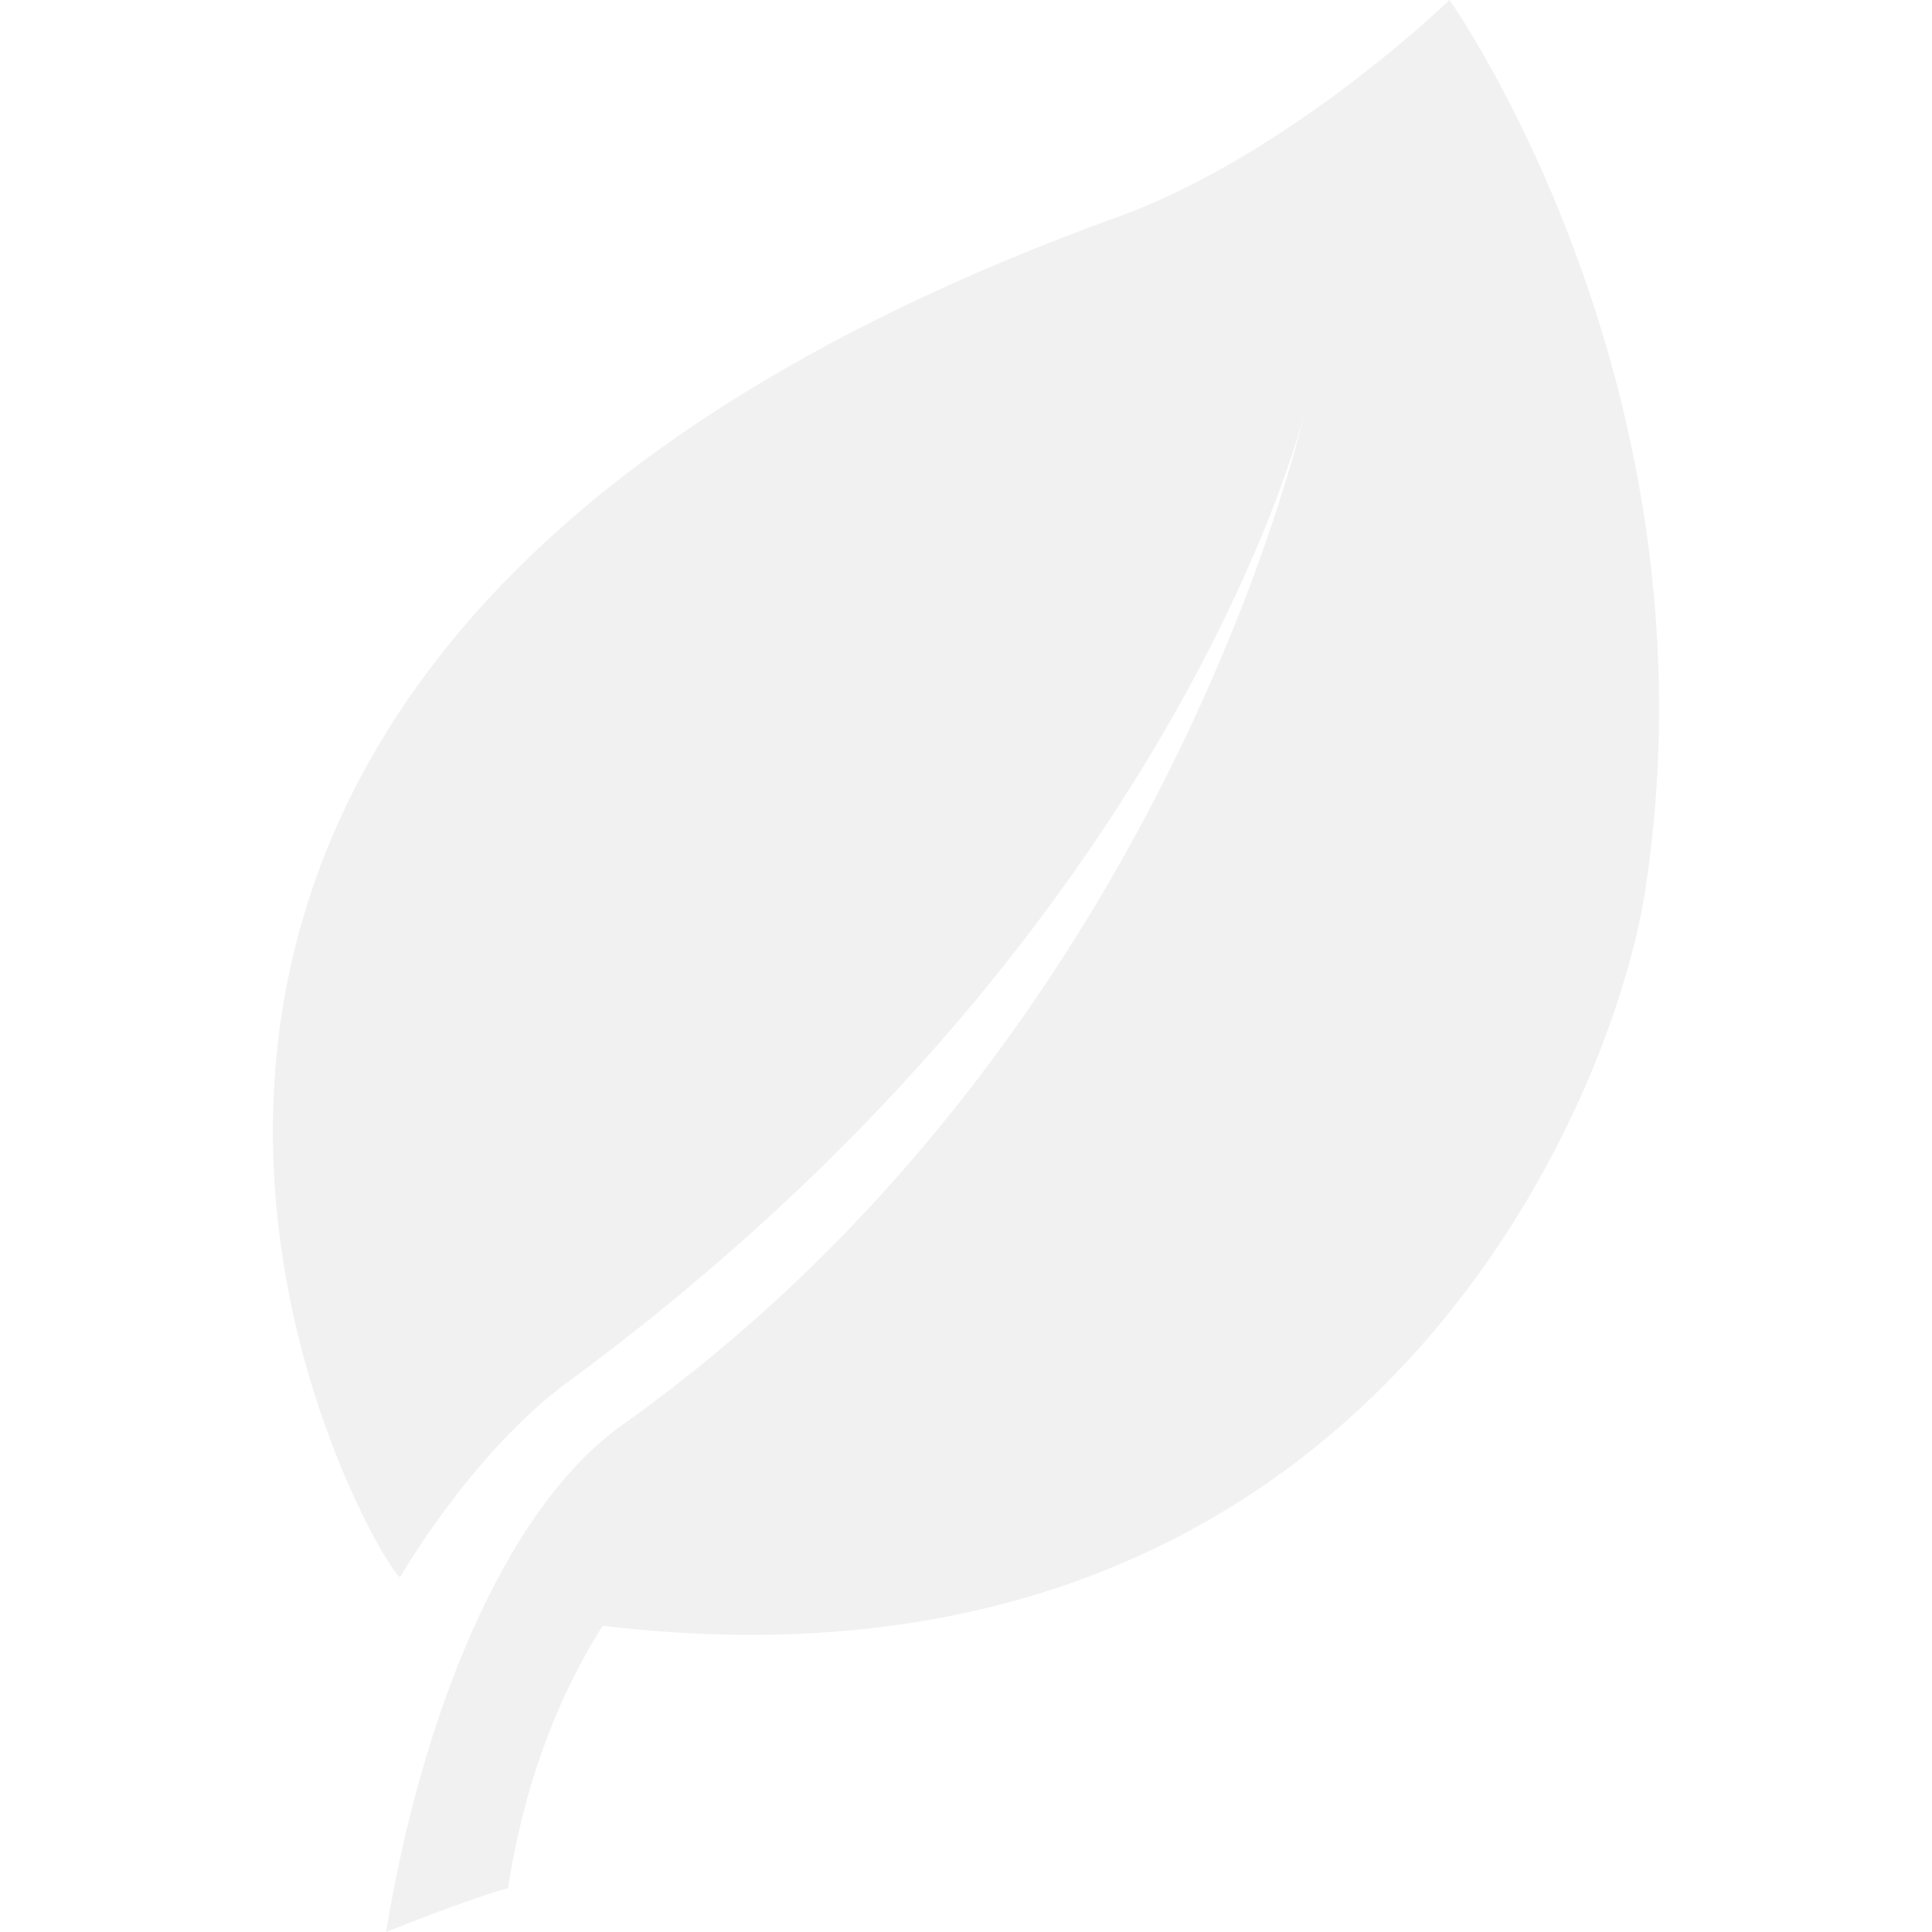
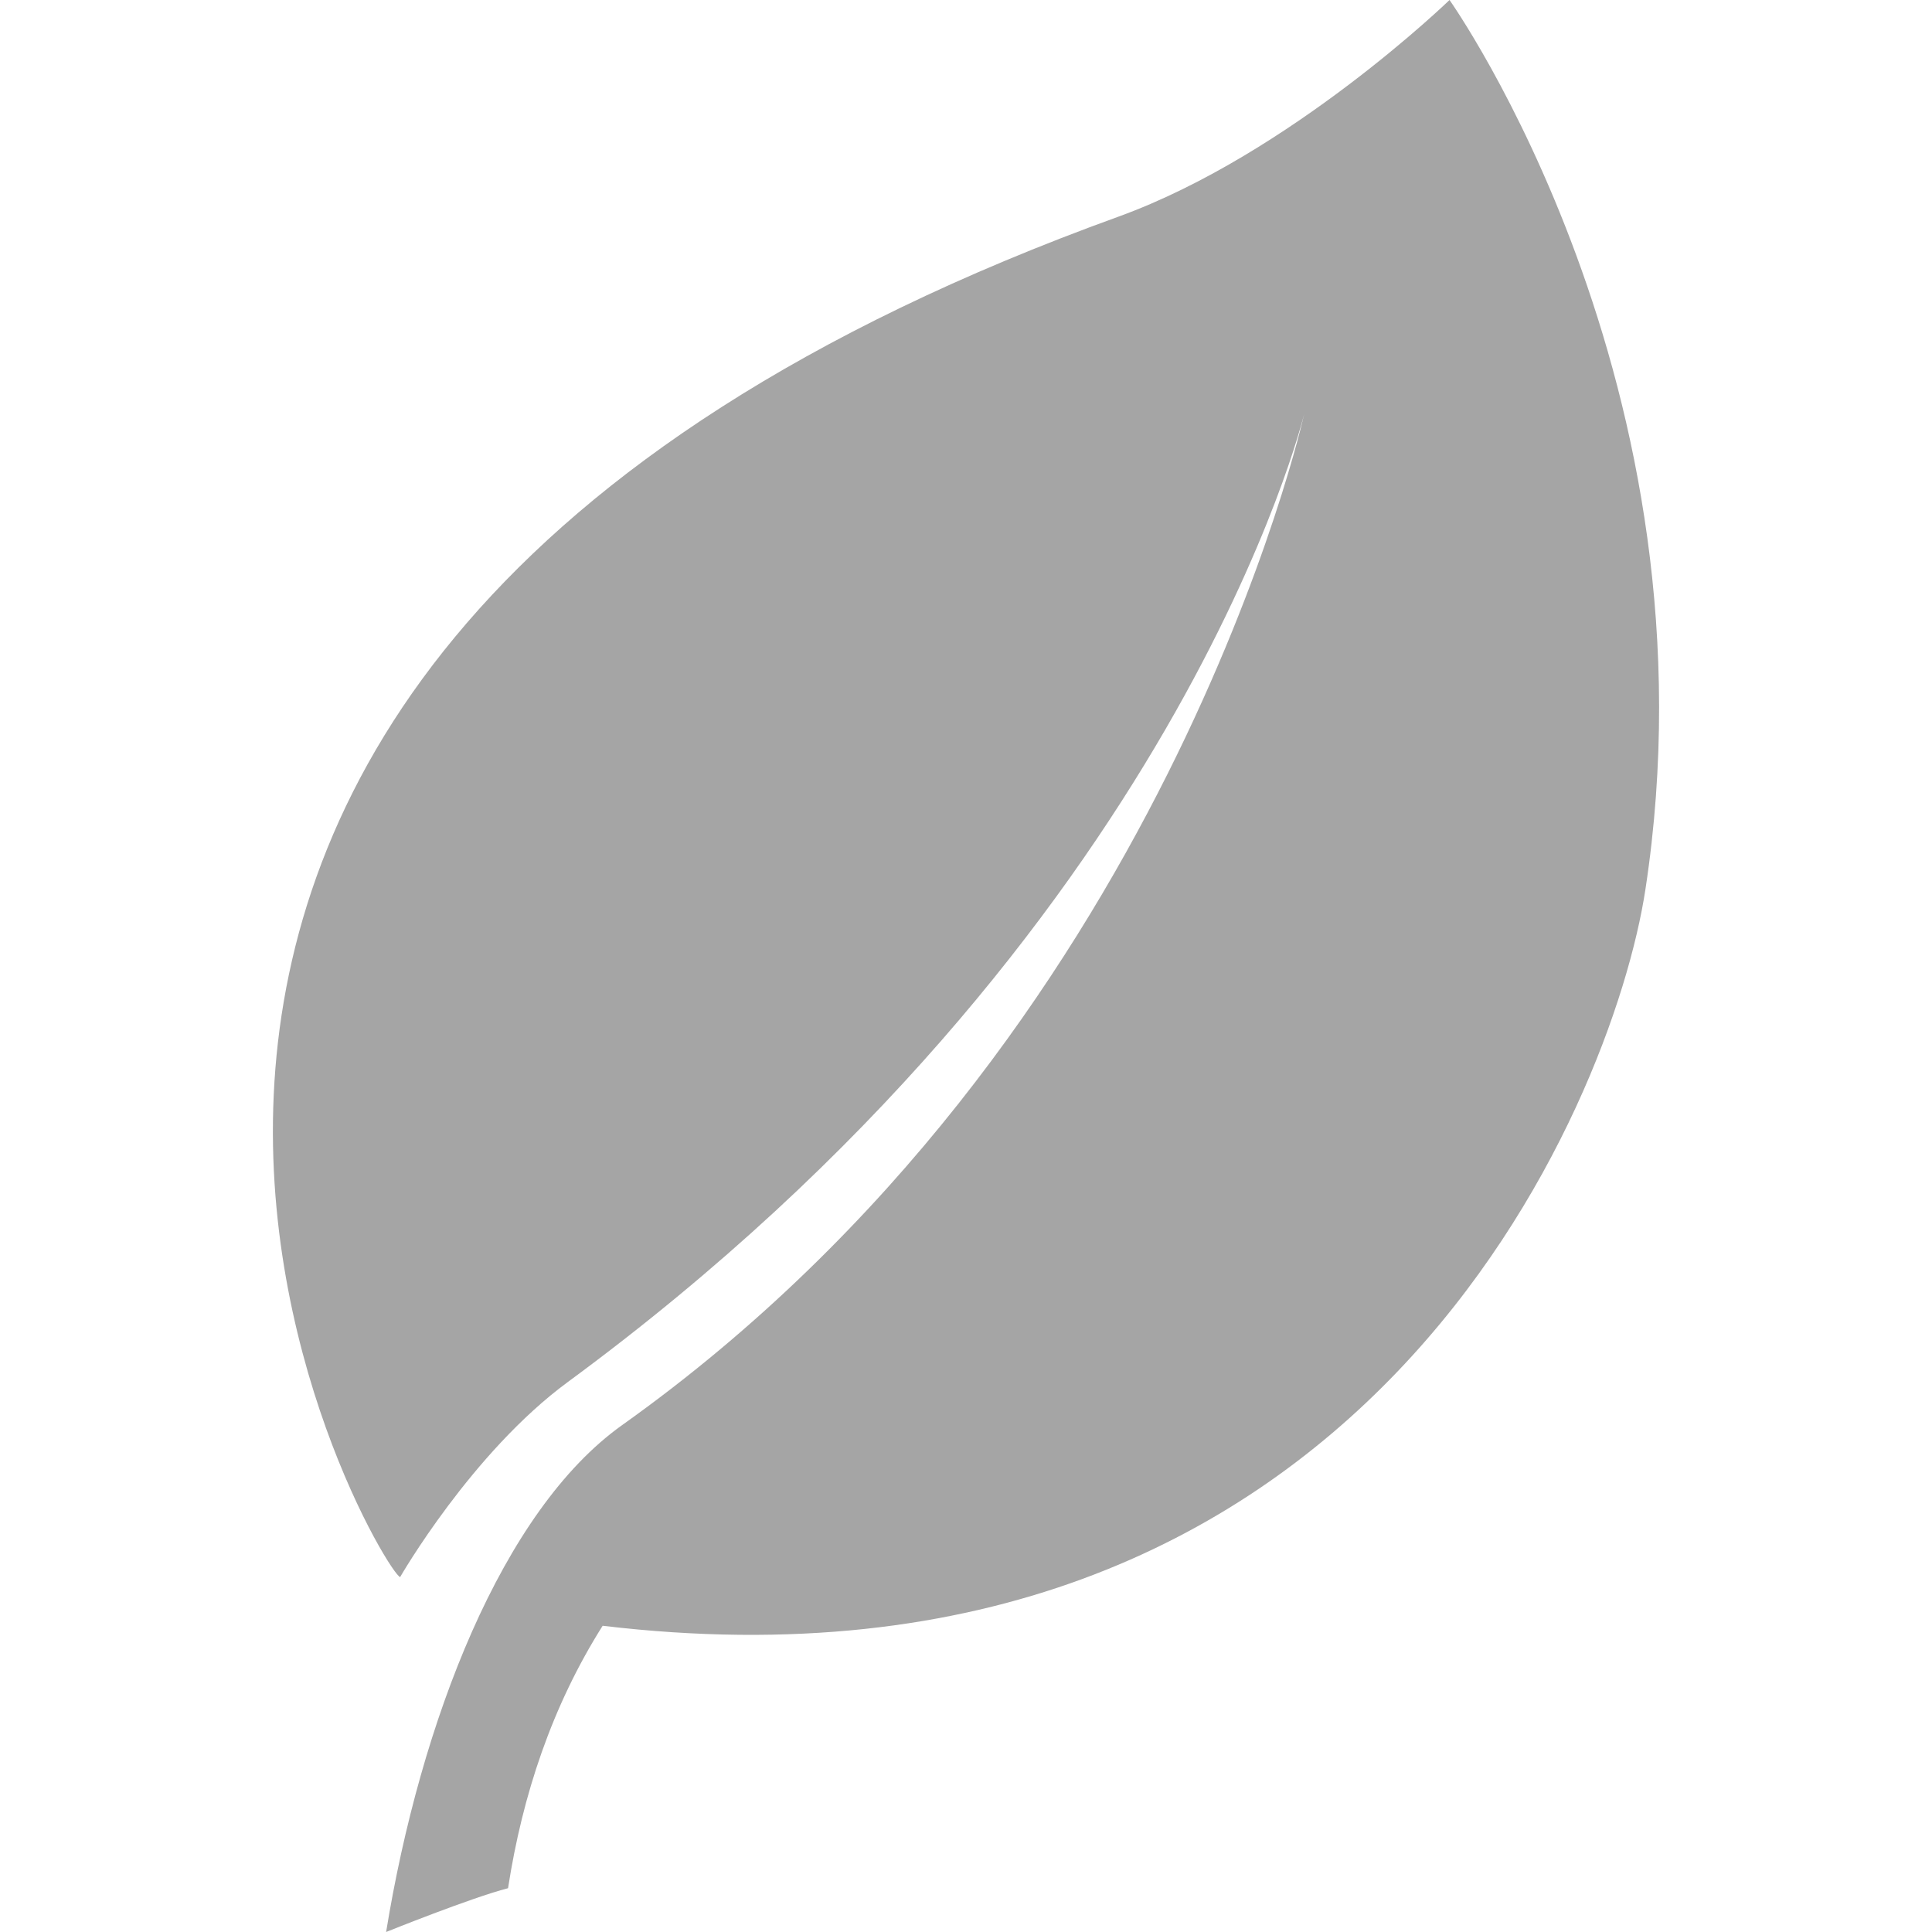
<svg xmlns="http://www.w3.org/2000/svg" version="1.1" id="Capa_1" x="0px" y="0px" viewBox="0 0 551.4 551.4" style="enable-background:new 0 0 551.4 551.4;" xml:space="preserve">
  <style type="text/css">
- 	.st0{fill:#F1F1F1;}
+ 	.st0{fill:#A5A5A5;}
</style>
  <g>
    <path class="st0" d="M413.7,0c0,0-45.4,44-94.4,61.8C-44.1,193.2,109.2,449.3,114.2,450.1c0,0,20.4-35.5,47.9-55.7   C336.7,266,372.2,118.2,372.2,118.2S333,296.1,177.6,406.7c-34.3,24.4-57.6,84.6-67.4,144.7c0,0,24.3-9.8,34.8-12.5   c4.1-26.6,12.6-52.1,27-74.9c217.2,25.9,288.3-149.1,297.6-210.1C491.6,109.8,413.7,0,413.7,0z" />
  </g>
</svg>
